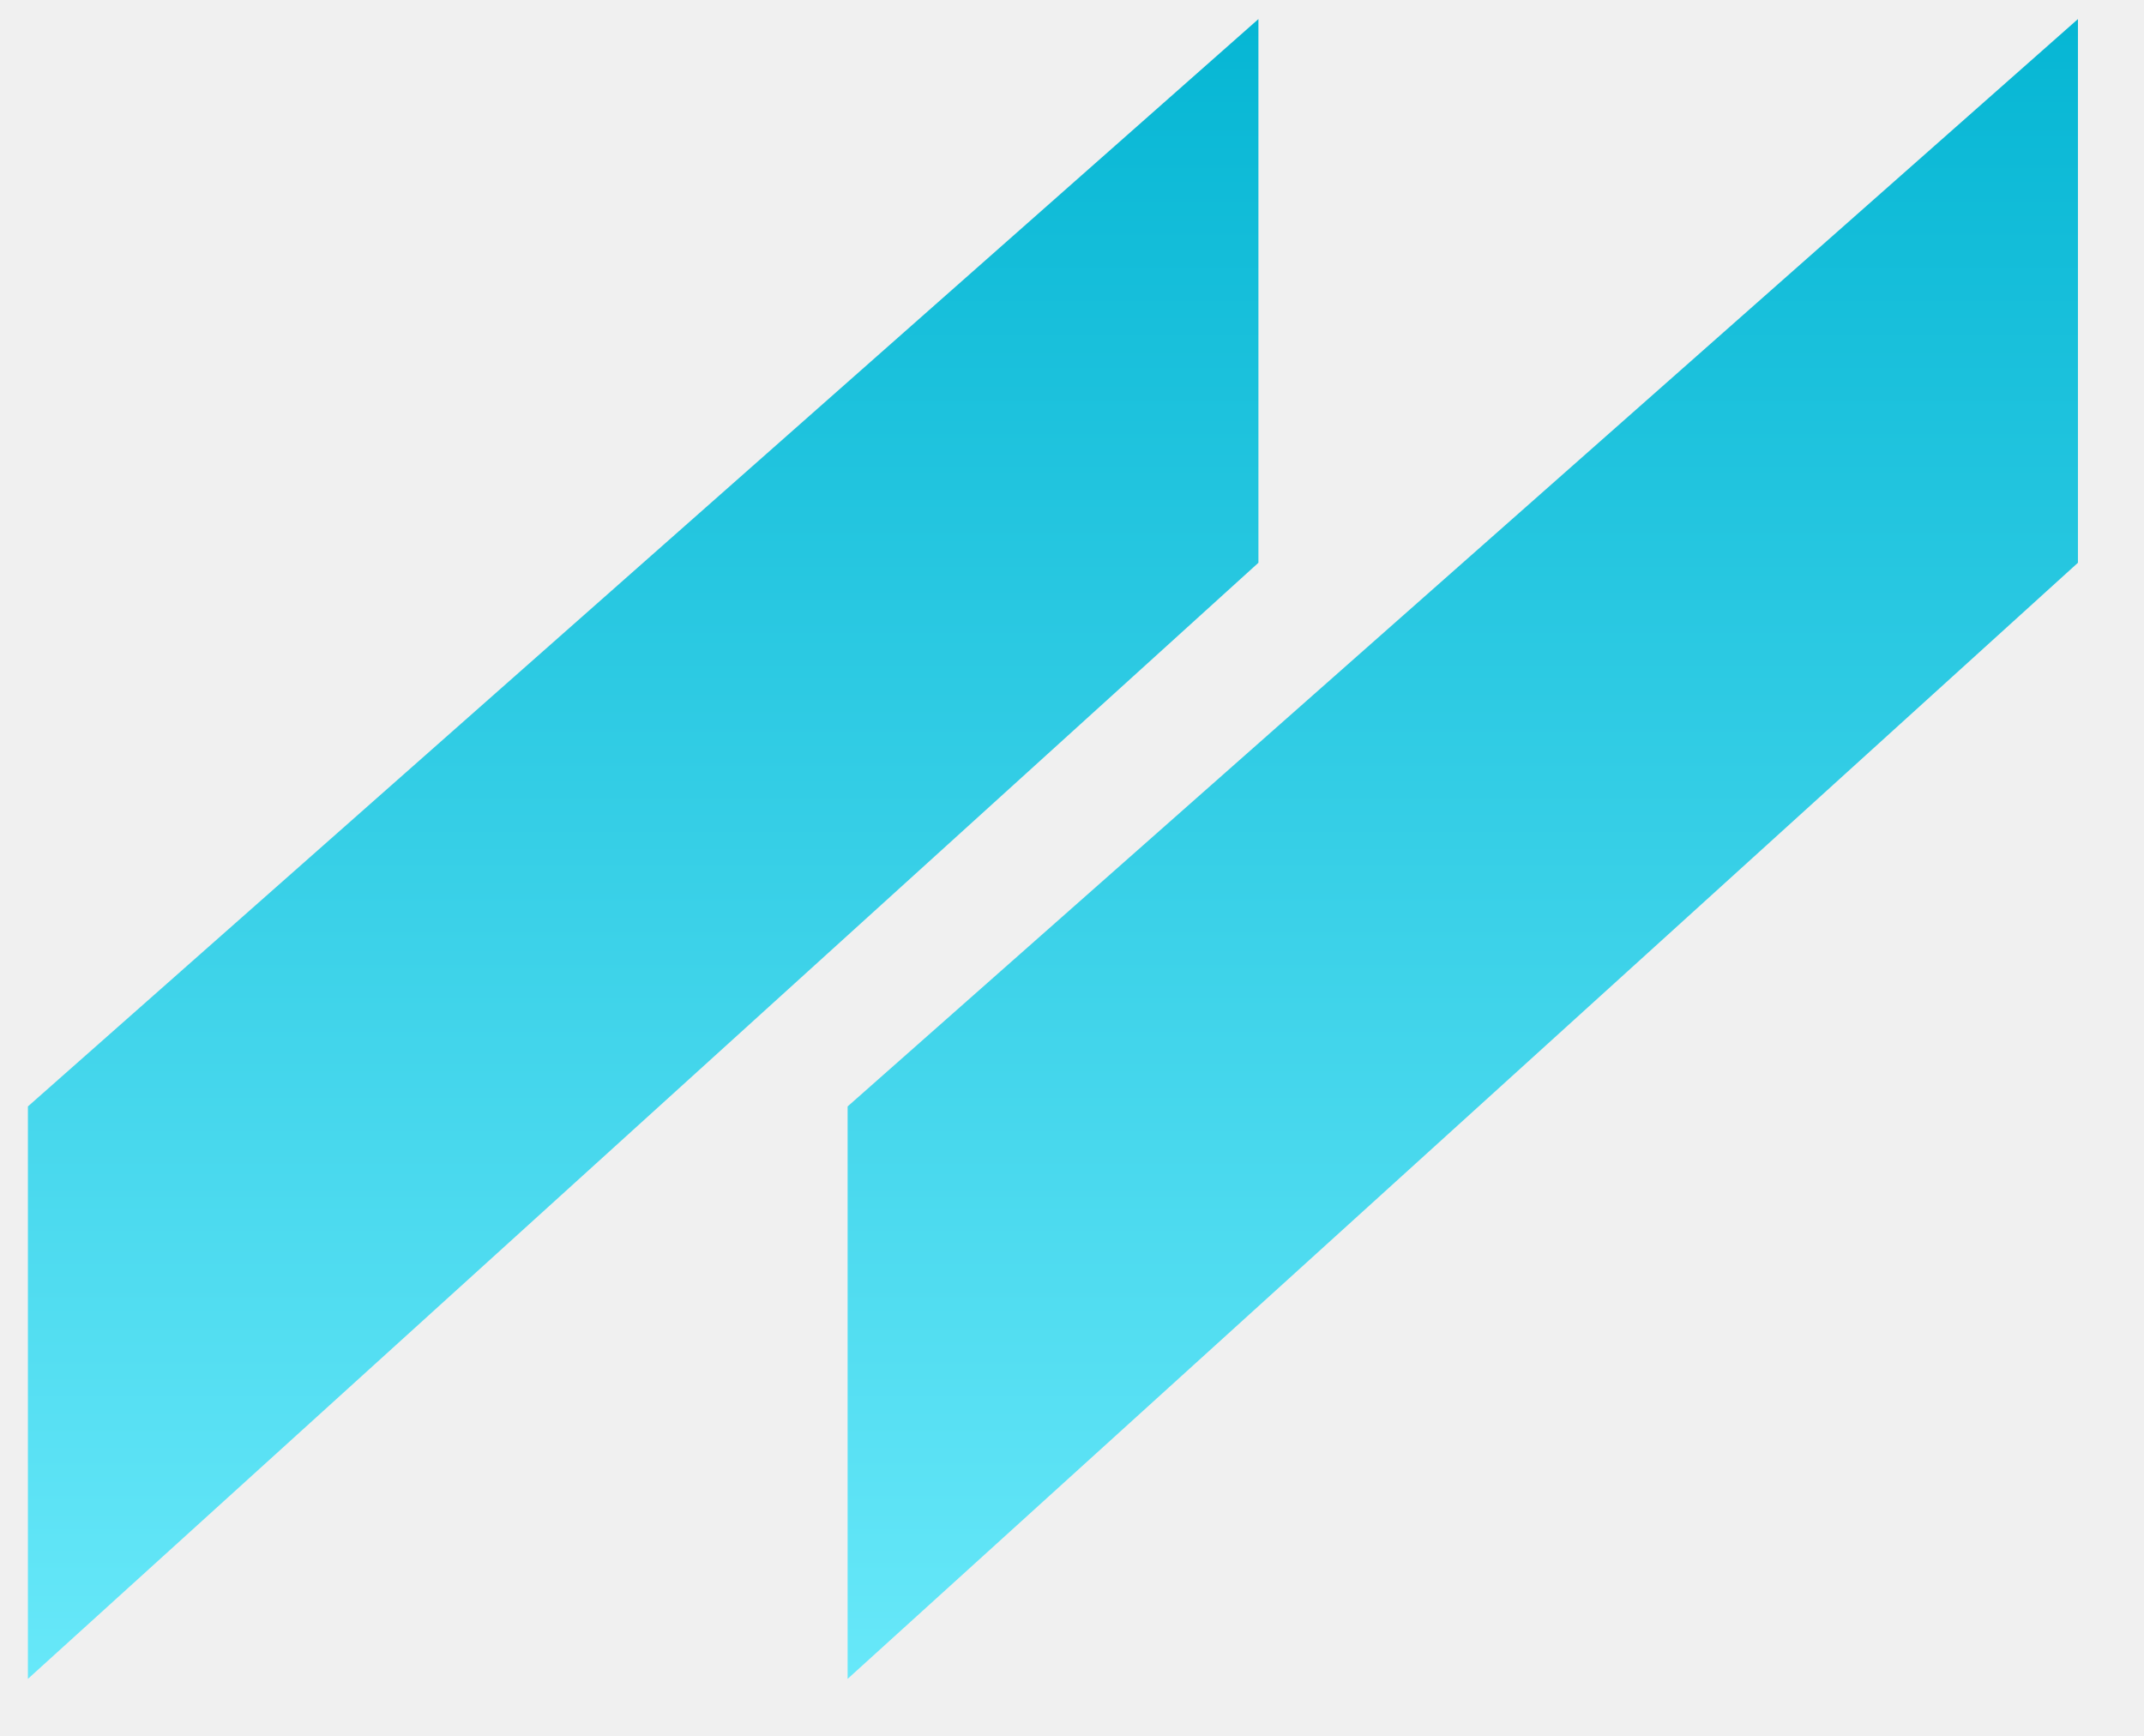
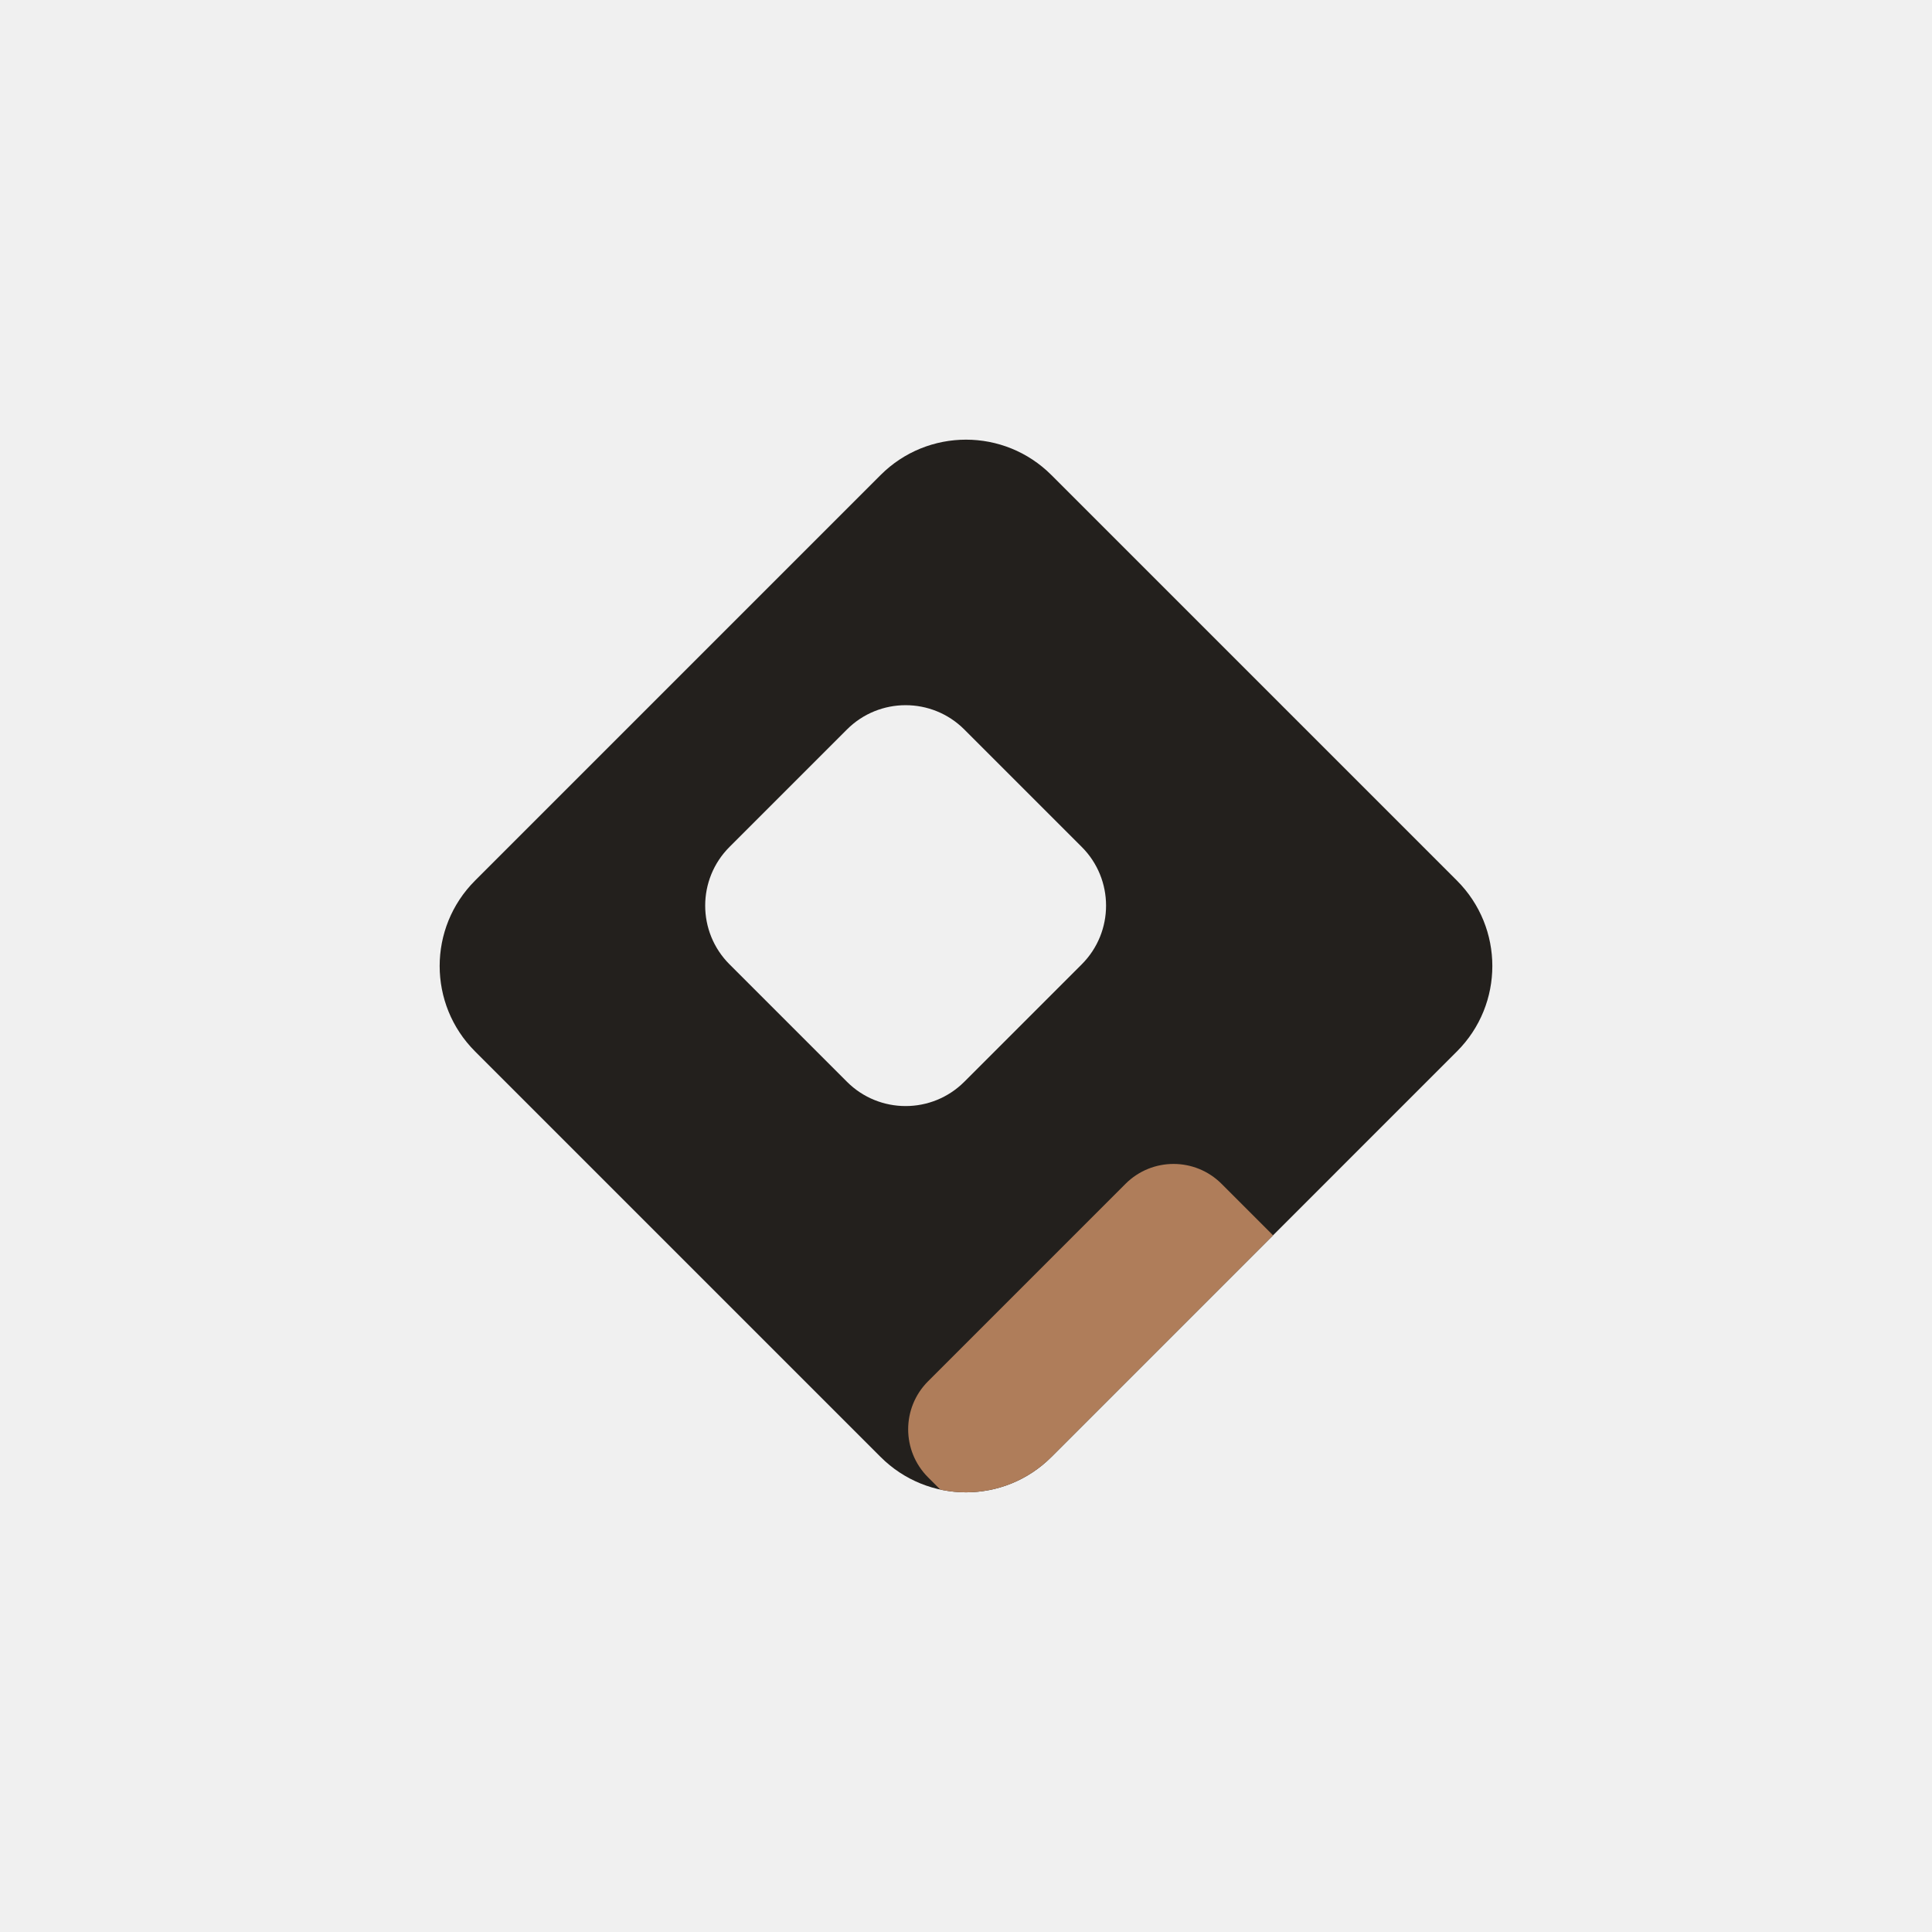
- <svg xmlns="http://www.w3.org/2000/svg" xmlns:xlink="http://www.w3.org/1999/xlink" version="1.1" preserveAspectRatio="xMidYMid meet" viewBox="344.564 330.278 111.737 91.218" width="53.87" height="43.61">
+ <svg xmlns="http://www.w3.org/2000/svg" width="512" height="512" viewBox="0 0 512 512">
  <defs>
-     <path d="M453.3 331.28L453.3 359.85L388.64 418.5L388.64 388.42L453.3 331.28Z" id="aFZf6T5ED" />
-     <linearGradient id="gradientb2ThqnP5Op" gradientUnits="userSpaceOnUse" x1="420.97" y1="331.28" x2="420.97" y2="418.5">
-       <stop style="stop-color: #06b6d4;stop-opacity: 1" offset="0%" />
-       <stop style="stop-color: #67e8f9;stop-opacity: 1" offset="100%" />
-     </linearGradient>
-     <path d="M410.23 331.28L410.23 359.85L345.56 418.5L345.56 388.42L410.23 331.28Z" id="a9fehgwfM" />
-     <linearGradient id="gradientk1wNV9Ostb" gradientUnits="userSpaceOnUse" x1="377.89" y1="331.28" x2="377.89" y2="418.5">
-       <stop style="stop-color: #06b6d4;stop-opacity: 1" offset="0%" />
-       <stop style="stop-color: #67e8f9;stop-opacity: 1" offset="100%" />
-     </linearGradient>
+     <clipPath id="outerClip">
+       <path d="M 233.37 125.89 A 32.00 32.00 0 0 1 278.63 125.89 L 386.11 233.37 A 32.00 32.00 0 0 1 386.11 278.63 L 278.63 386.11 A 32.00 32.00 0 0 1 233.37 386.11 L 125.89 278.63 A 32.00 32.00 0 0 1 125.89 233.37 Z" />
+     </clipPath>
  </defs>
-   <g>
-     <g>
-       <use xlink:href="#aFZf6T5ED" opacity="1" fill="url(#gradientb2ThqnP5Op)" />
-     </g>
-     <g>
-       <use xlink:href="#a9fehgwfM" opacity="1" fill="url(#gradientk1wNV9Ostb)" />
-     </g>
+   <path d="M 233.37 125.89 A 32.00 32.00 0 0 1 278.63 125.89 L 386.11 233.37 A 32.00 32.00 0 0 1 386.11 278.63 L 278.63 386.11 A 32.00 32.00 0 0 1 233.37 386.11 L 125.89 278.63 A 32.00 32.00 0 0 1 125.89 233.37 Z M 224.44 193.33 A 22.00 22.00 0 0 1 255.56 193.33 L 286.67 224.44 A 22.00 22.00 0 0 1 286.67 255.56 L 255.56 286.67 A 22.00 22.00 0 0 1 224.44 286.67 L 193.33 255.56 A 22.00 22.00 0 0 1 193.33 224.44 Z" fill="#23201D" fill-rule="evenodd" />
+   <g clip-path="url(#outerClip)">
+     <rect x="311" y="301" width="110" height="110" rx="18" transform="rotate(45 311 301)" fill="#AF7D5A" />
  </g>
+   <path d="M 224.44 193.33 A 22.00 22.00 0 0 1 255.56 193.33 L 286.67 224.44 A 22.00 22.00 0 0 1 286.67 255.56 L 255.56 286.67 A 22.00 22.00 0 0 1 224.44 286.67 L 193.33 255.56 A 22.00 22.00 0 0 1 193.33 224.44 Z" fill="white" fill-opacity="0" />
</svg>
